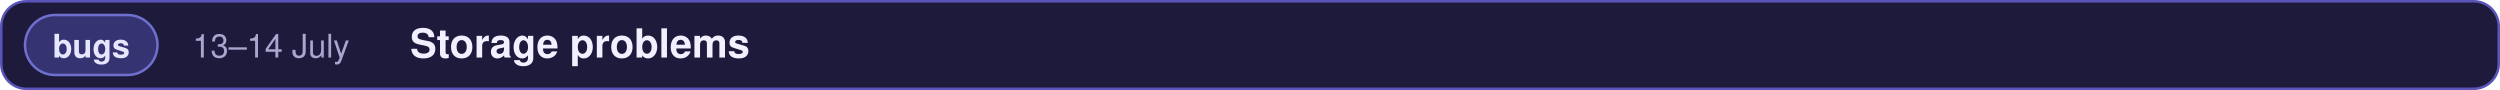
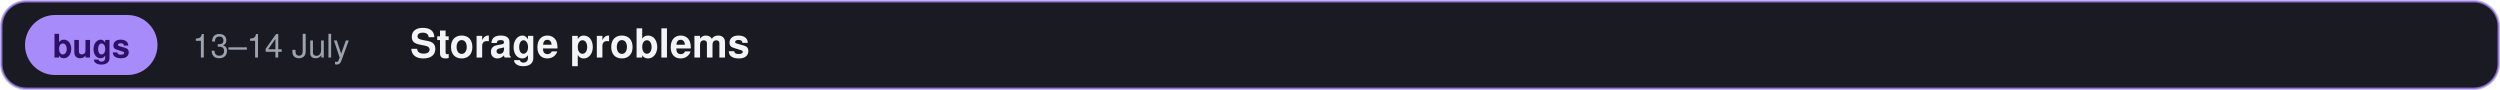
<svg xmlns="http://www.w3.org/2000/svg" width="1000" height="36" viewBox="0 0 1000 36" font-family="Segoe UI, -apple-system, Helvetica, Arial, sans-serif">
-   <rect x="0.5" y="0.5" width="999" height="35" rx="10" fill="#1e1a3c" stroke="#5a55b8" />
-   <rect x="10" y="6" width="53" height="24" rx="12" fill="#363372" stroke="#6f6fd0" />
-   <text x="36.5" y="23" text-anchor="middle" fill="#e6e6ff" font-size="13" font-weight="700">bugs</text>
-   <text x="77" y="23" fill="#a9a6d0" font-size="13">13–14 July</text>
-   <text x="164" y="23" fill="#f2f0ff" font-size="16" font-weight="700">Storage problems</text>
+   <rect x="0.5" y="0.5" width="999" height="35" rx="10" fill="#1a1a22" stroke="#a78bfa" stroke-opacity=".7" />
+   <rect x="10" y="6" width="53" height="24" rx="12" fill="#a78bfa" />
+   <text x="36.5" y="23" text-anchor="middle" fill="#2e1065" font-size="13" font-weight="700">bugs</text>
+   <text x="77" y="23" fill="#9ca3af" font-size="13">13–14 July</text>
+   <text x="164" y="23" fill="#f3f4f6" font-size="16" font-weight="700">Storage problems</text>
</svg>
